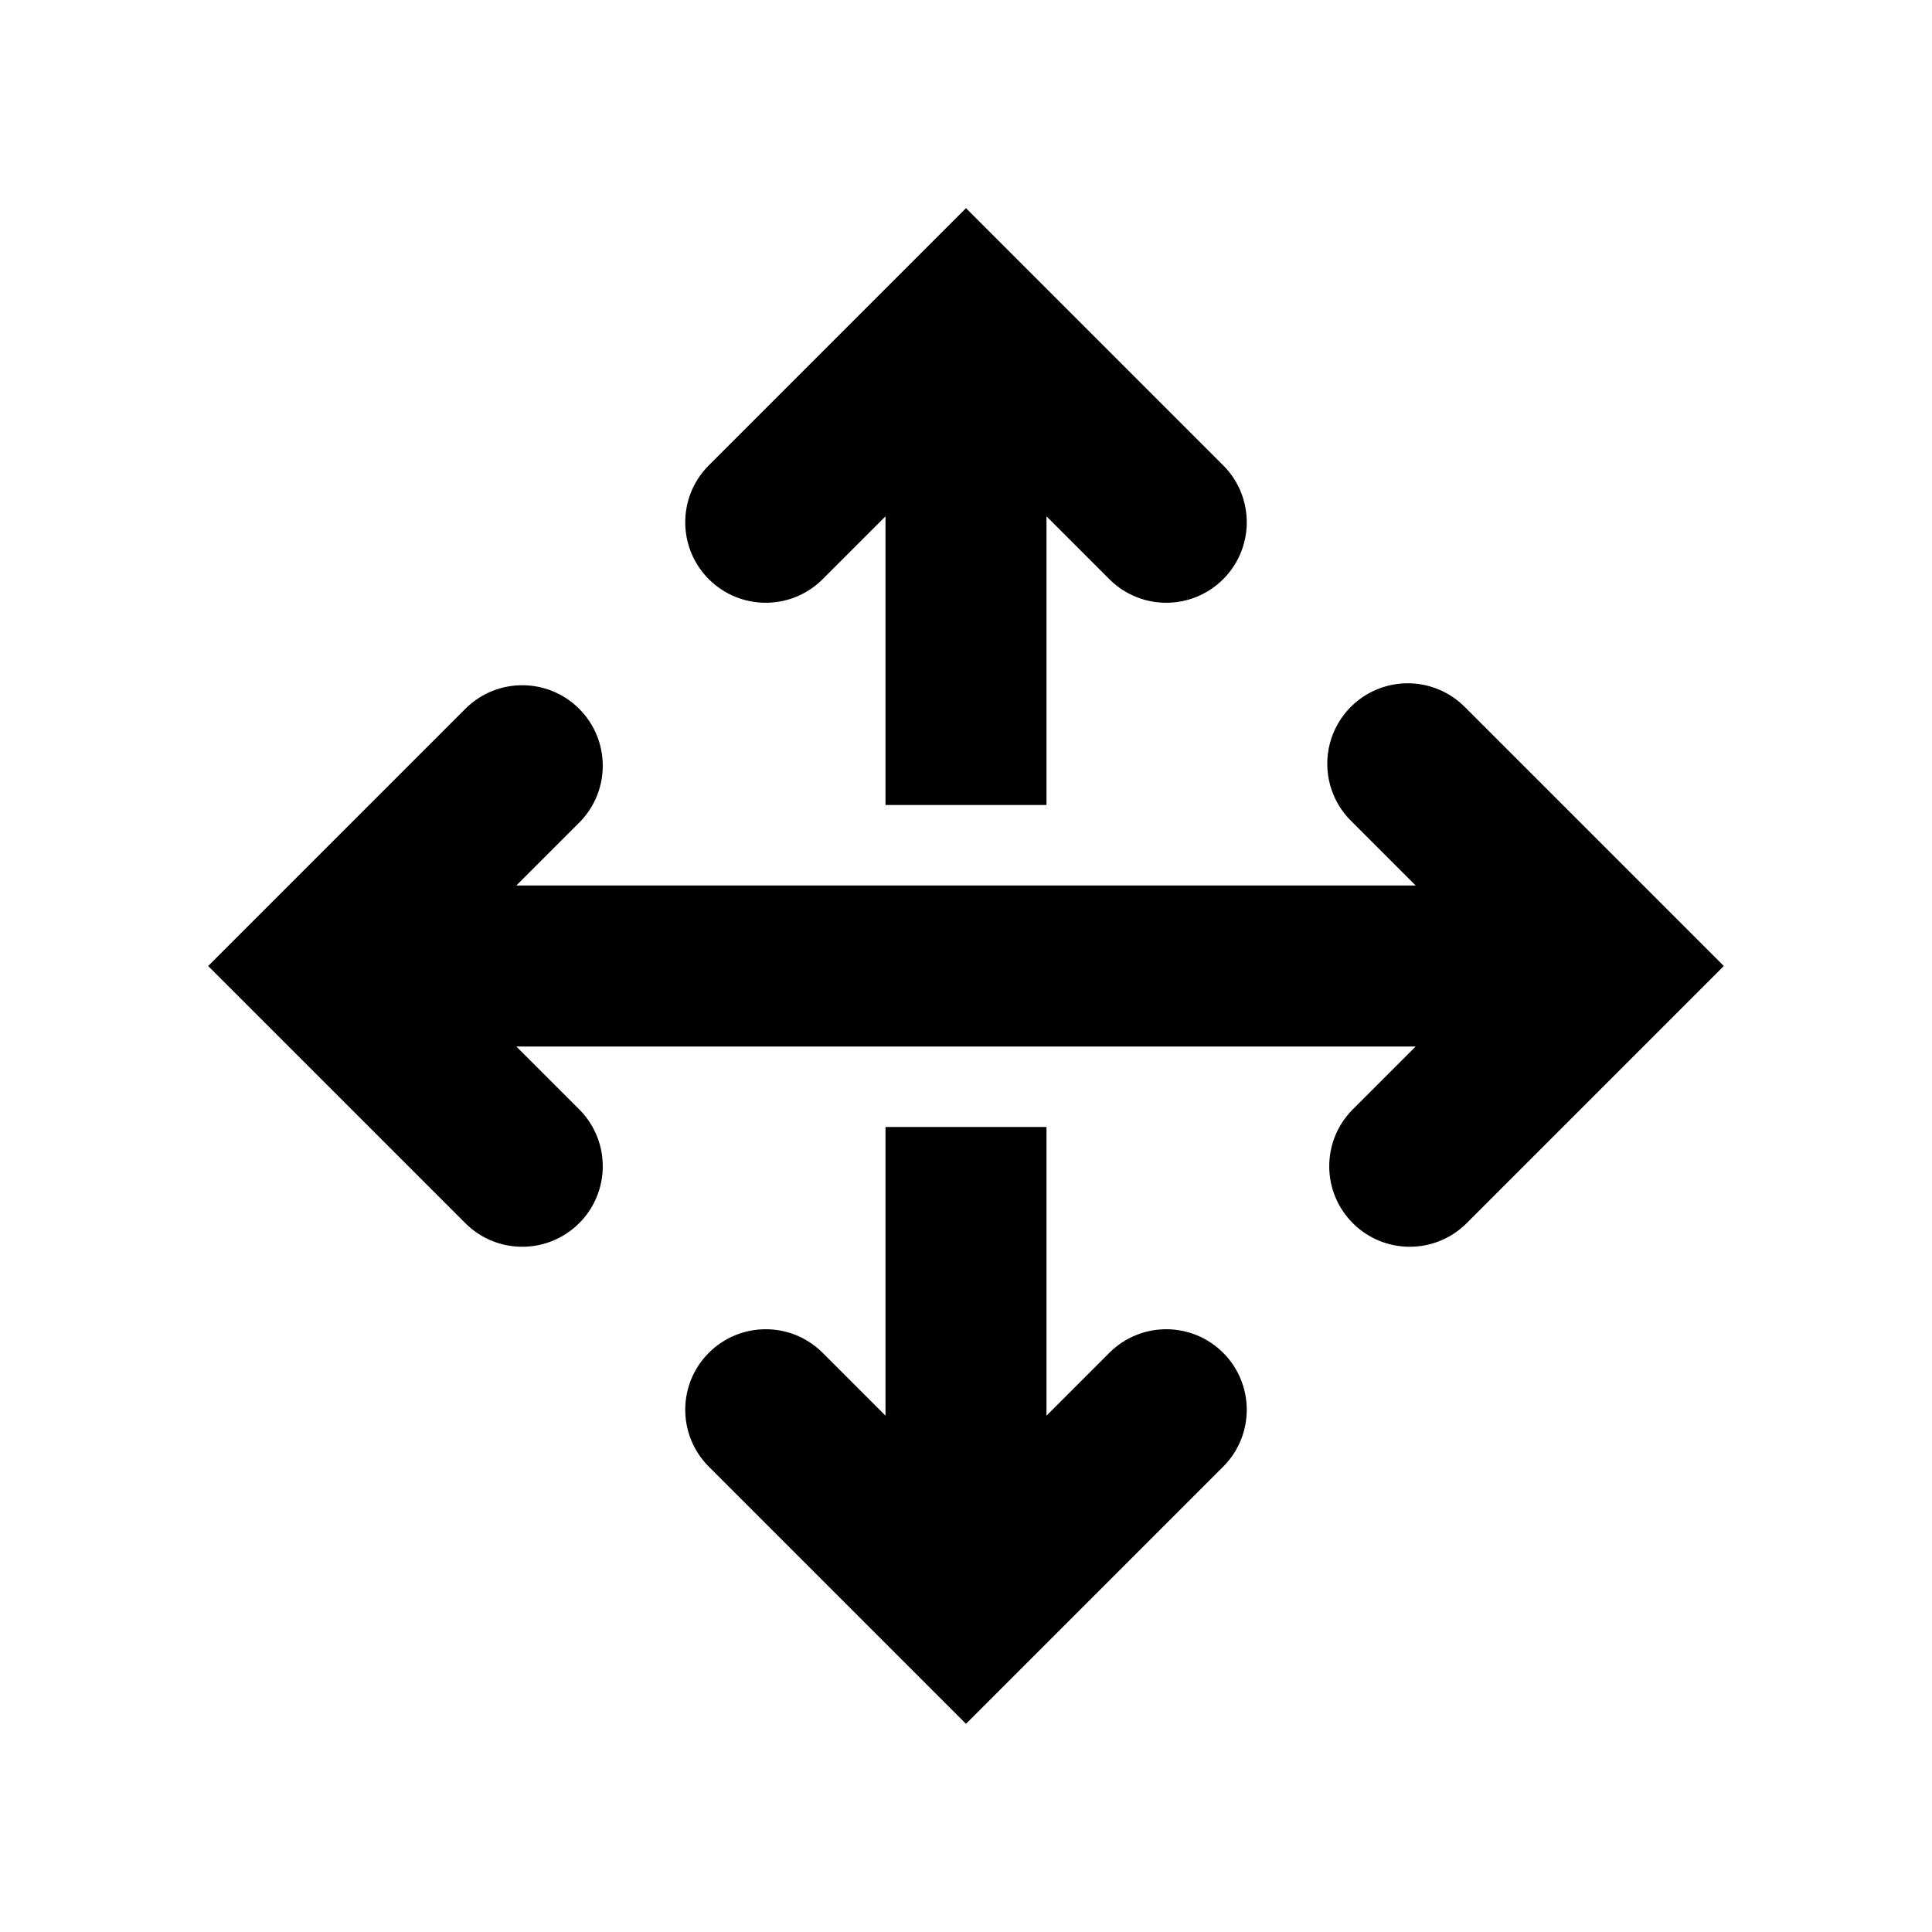
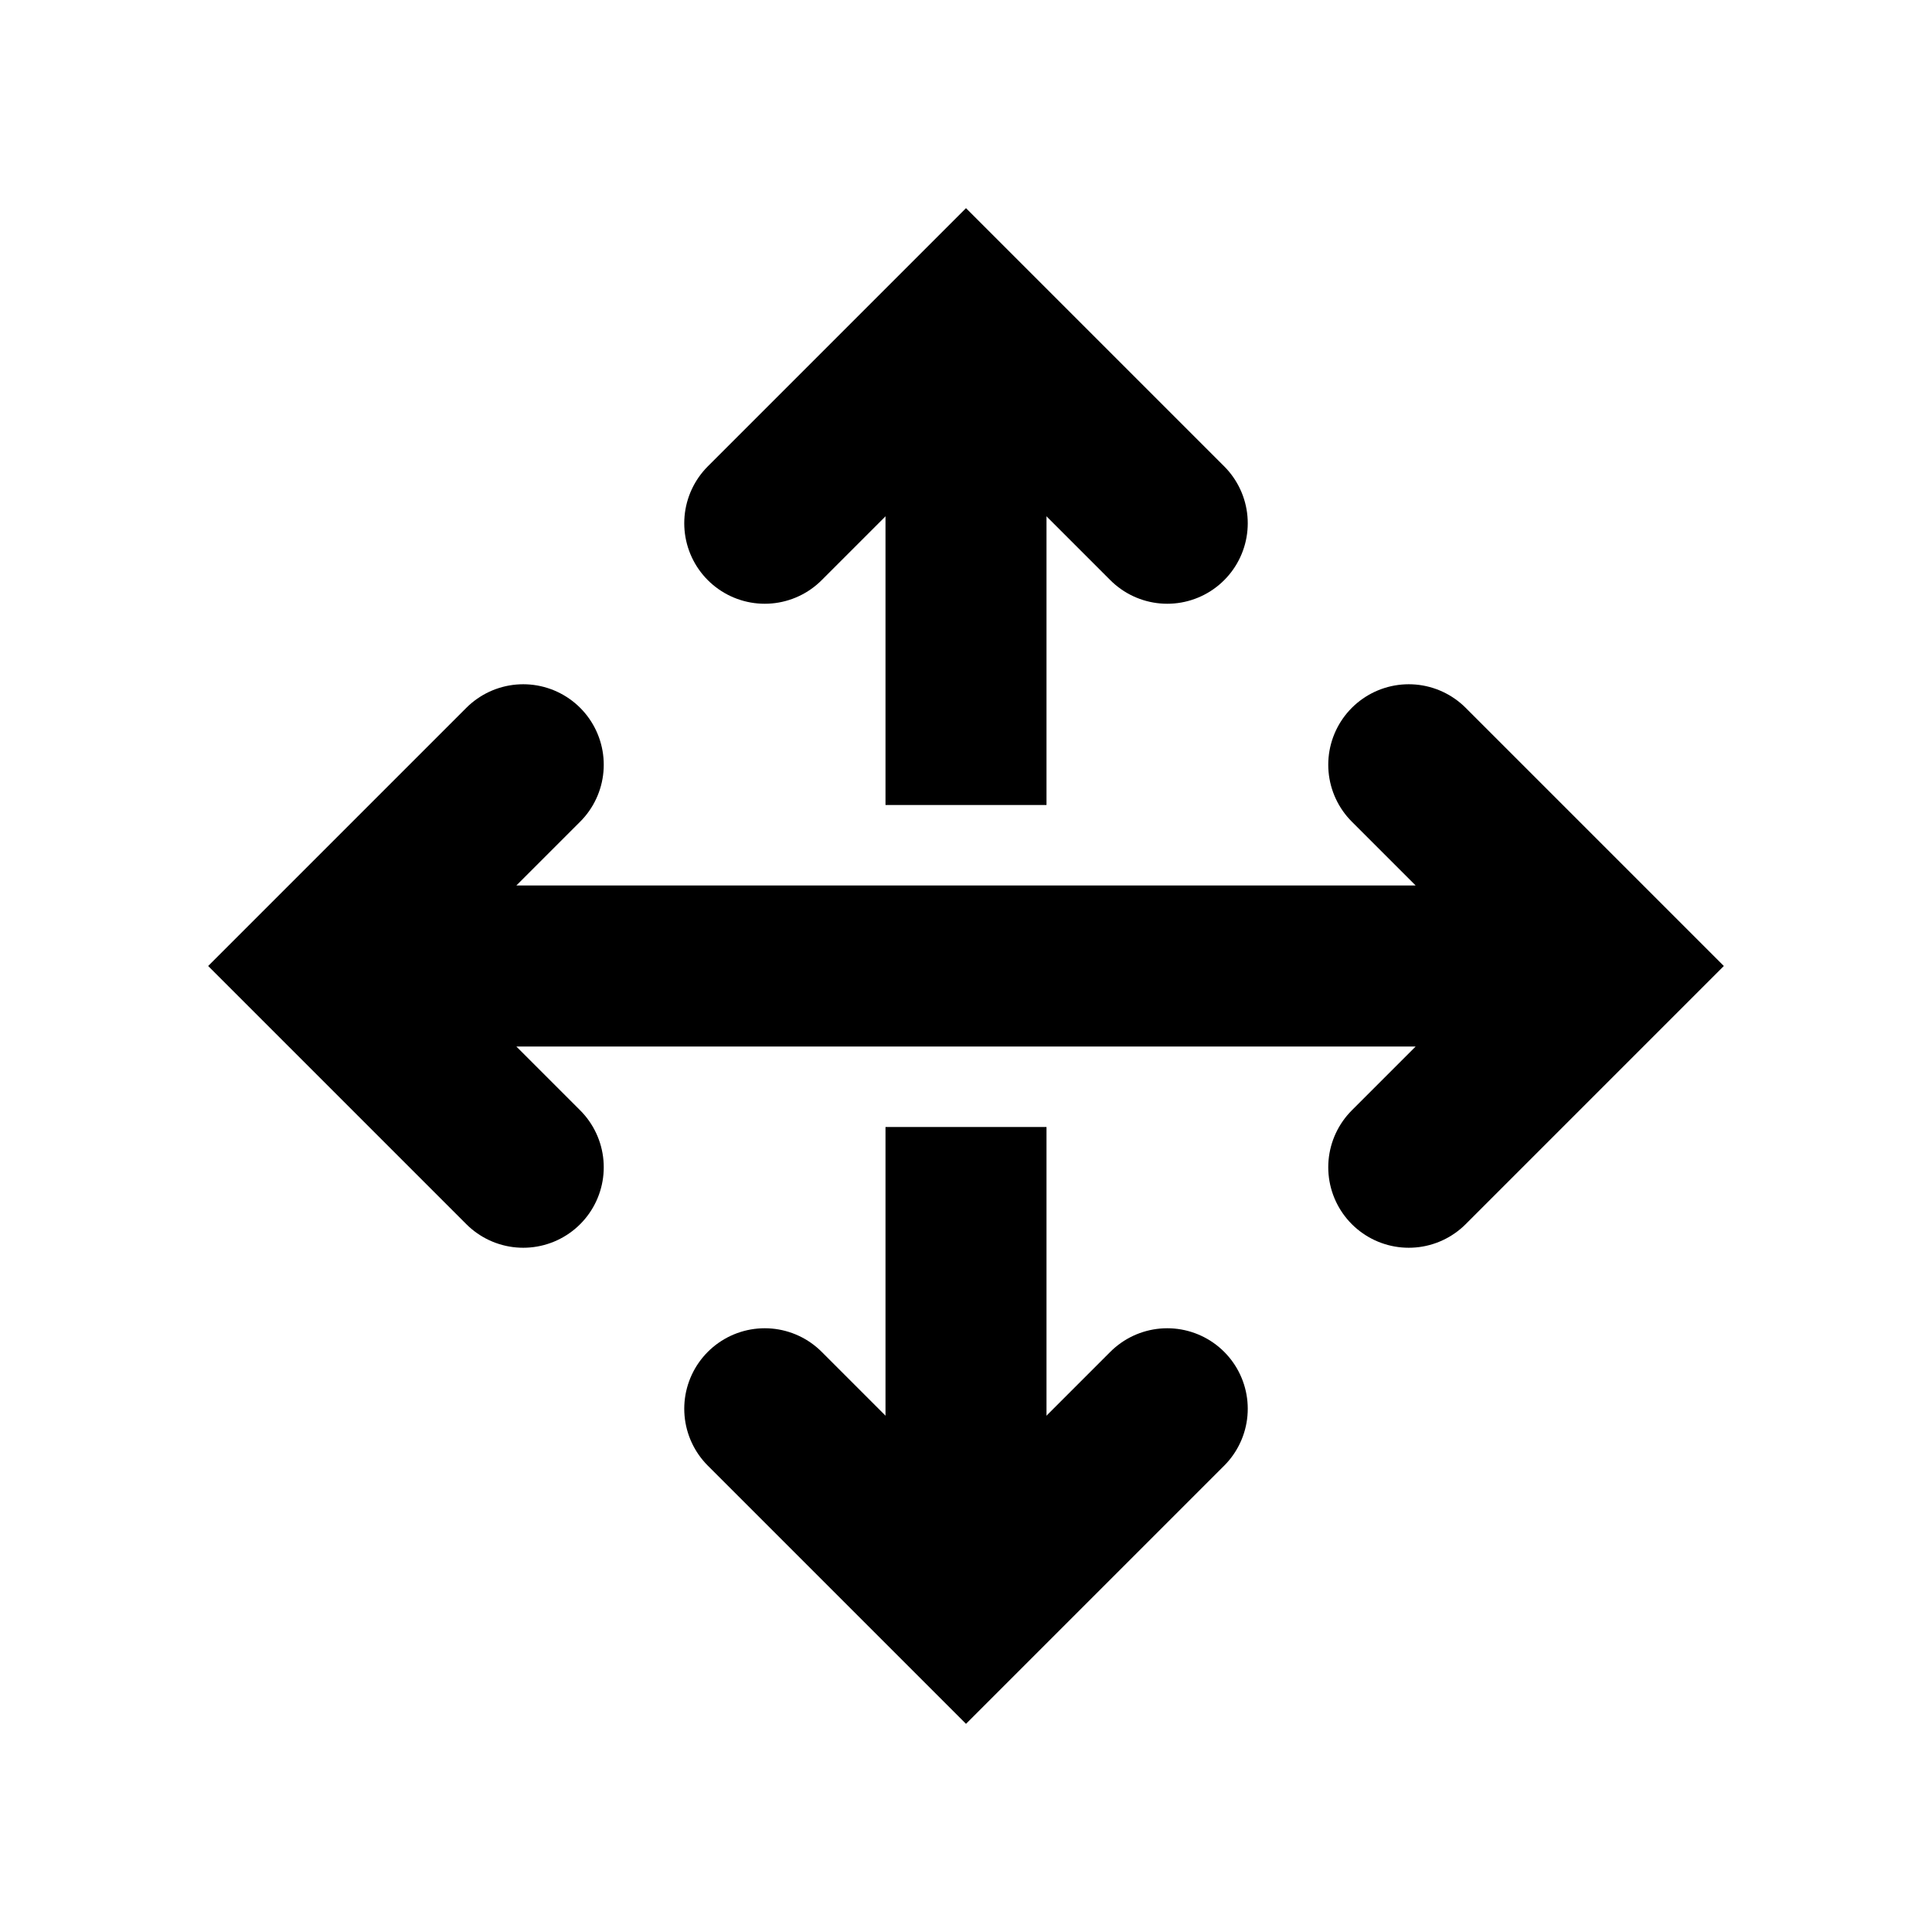
- <svg xmlns="http://www.w3.org/2000/svg" viewBox="0 0 24 24">
-   <g fill="currentColor">
-     <path d="M4 12l-.707-.707-.707.707.707.707L4 12zm16 0l.707.707.707-.707-.707-.707L20 12zm-3.207 1.793a1 1 0 001.414 1.414l-1.414-1.414zm1.414-5a1 1 0 10-1.414 1.414l1.414-1.414zm-11 1.414a1 1 0 00-1.414-1.414l1.414 1.414zm-1.414 5a1 1 0 001.414-1.414l-1.414 1.414zM4 13h16v-2H4v2zm14.207 2.207l2.5-2.5-1.414-1.414-2.5 2.5 1.414 1.414zm-1.414-5l2.5 2.5 1.414-1.414-2.5-2.5-1.414 1.414zm-11-1.414l-2.5 2.5 1.414 1.414 2.5-2.5-1.414-1.414zm1.414 5l-2.5-2.5-1.414 1.414 2.5 2.5 1.414-1.414z" />
-     <path fill-rule="evenodd" d="M11.293 20.707l.707.707.707-.707 2.5-2.5a1 1 0 00-1.414-1.414l-.793.793V14h-2v3.586l-.793-.793a1 1 0 00-1.414 1.414l2.5 2.5zM11 10V6.414l-.793.793a1 1 0 01-1.414-1.414l2.5-2.5.707-.707.707.707 2.5 2.5a1 1 0 01-1.414 1.414L13 6.414V10h-2z" clip-rule="evenodd" />
+ <svg xmlns="http://www.w3.org/2000/svg" fill="none" viewBox="0 0 24 24">
+   <g stroke="currentColor" stroke-width="2">
+     <path d="M12 4V10M12 14V20" />
+     <path stroke-linecap="round" d="M9.5 6.5L12 4L14.5 6.5M9.5 17.5L12 20L14.5 17.5M6.5 9.5L4 12L6.5 14.5M17.5 9.5L20 12L17.5 14.5M5.5 12H18.5" />
  </g>
</svg>
